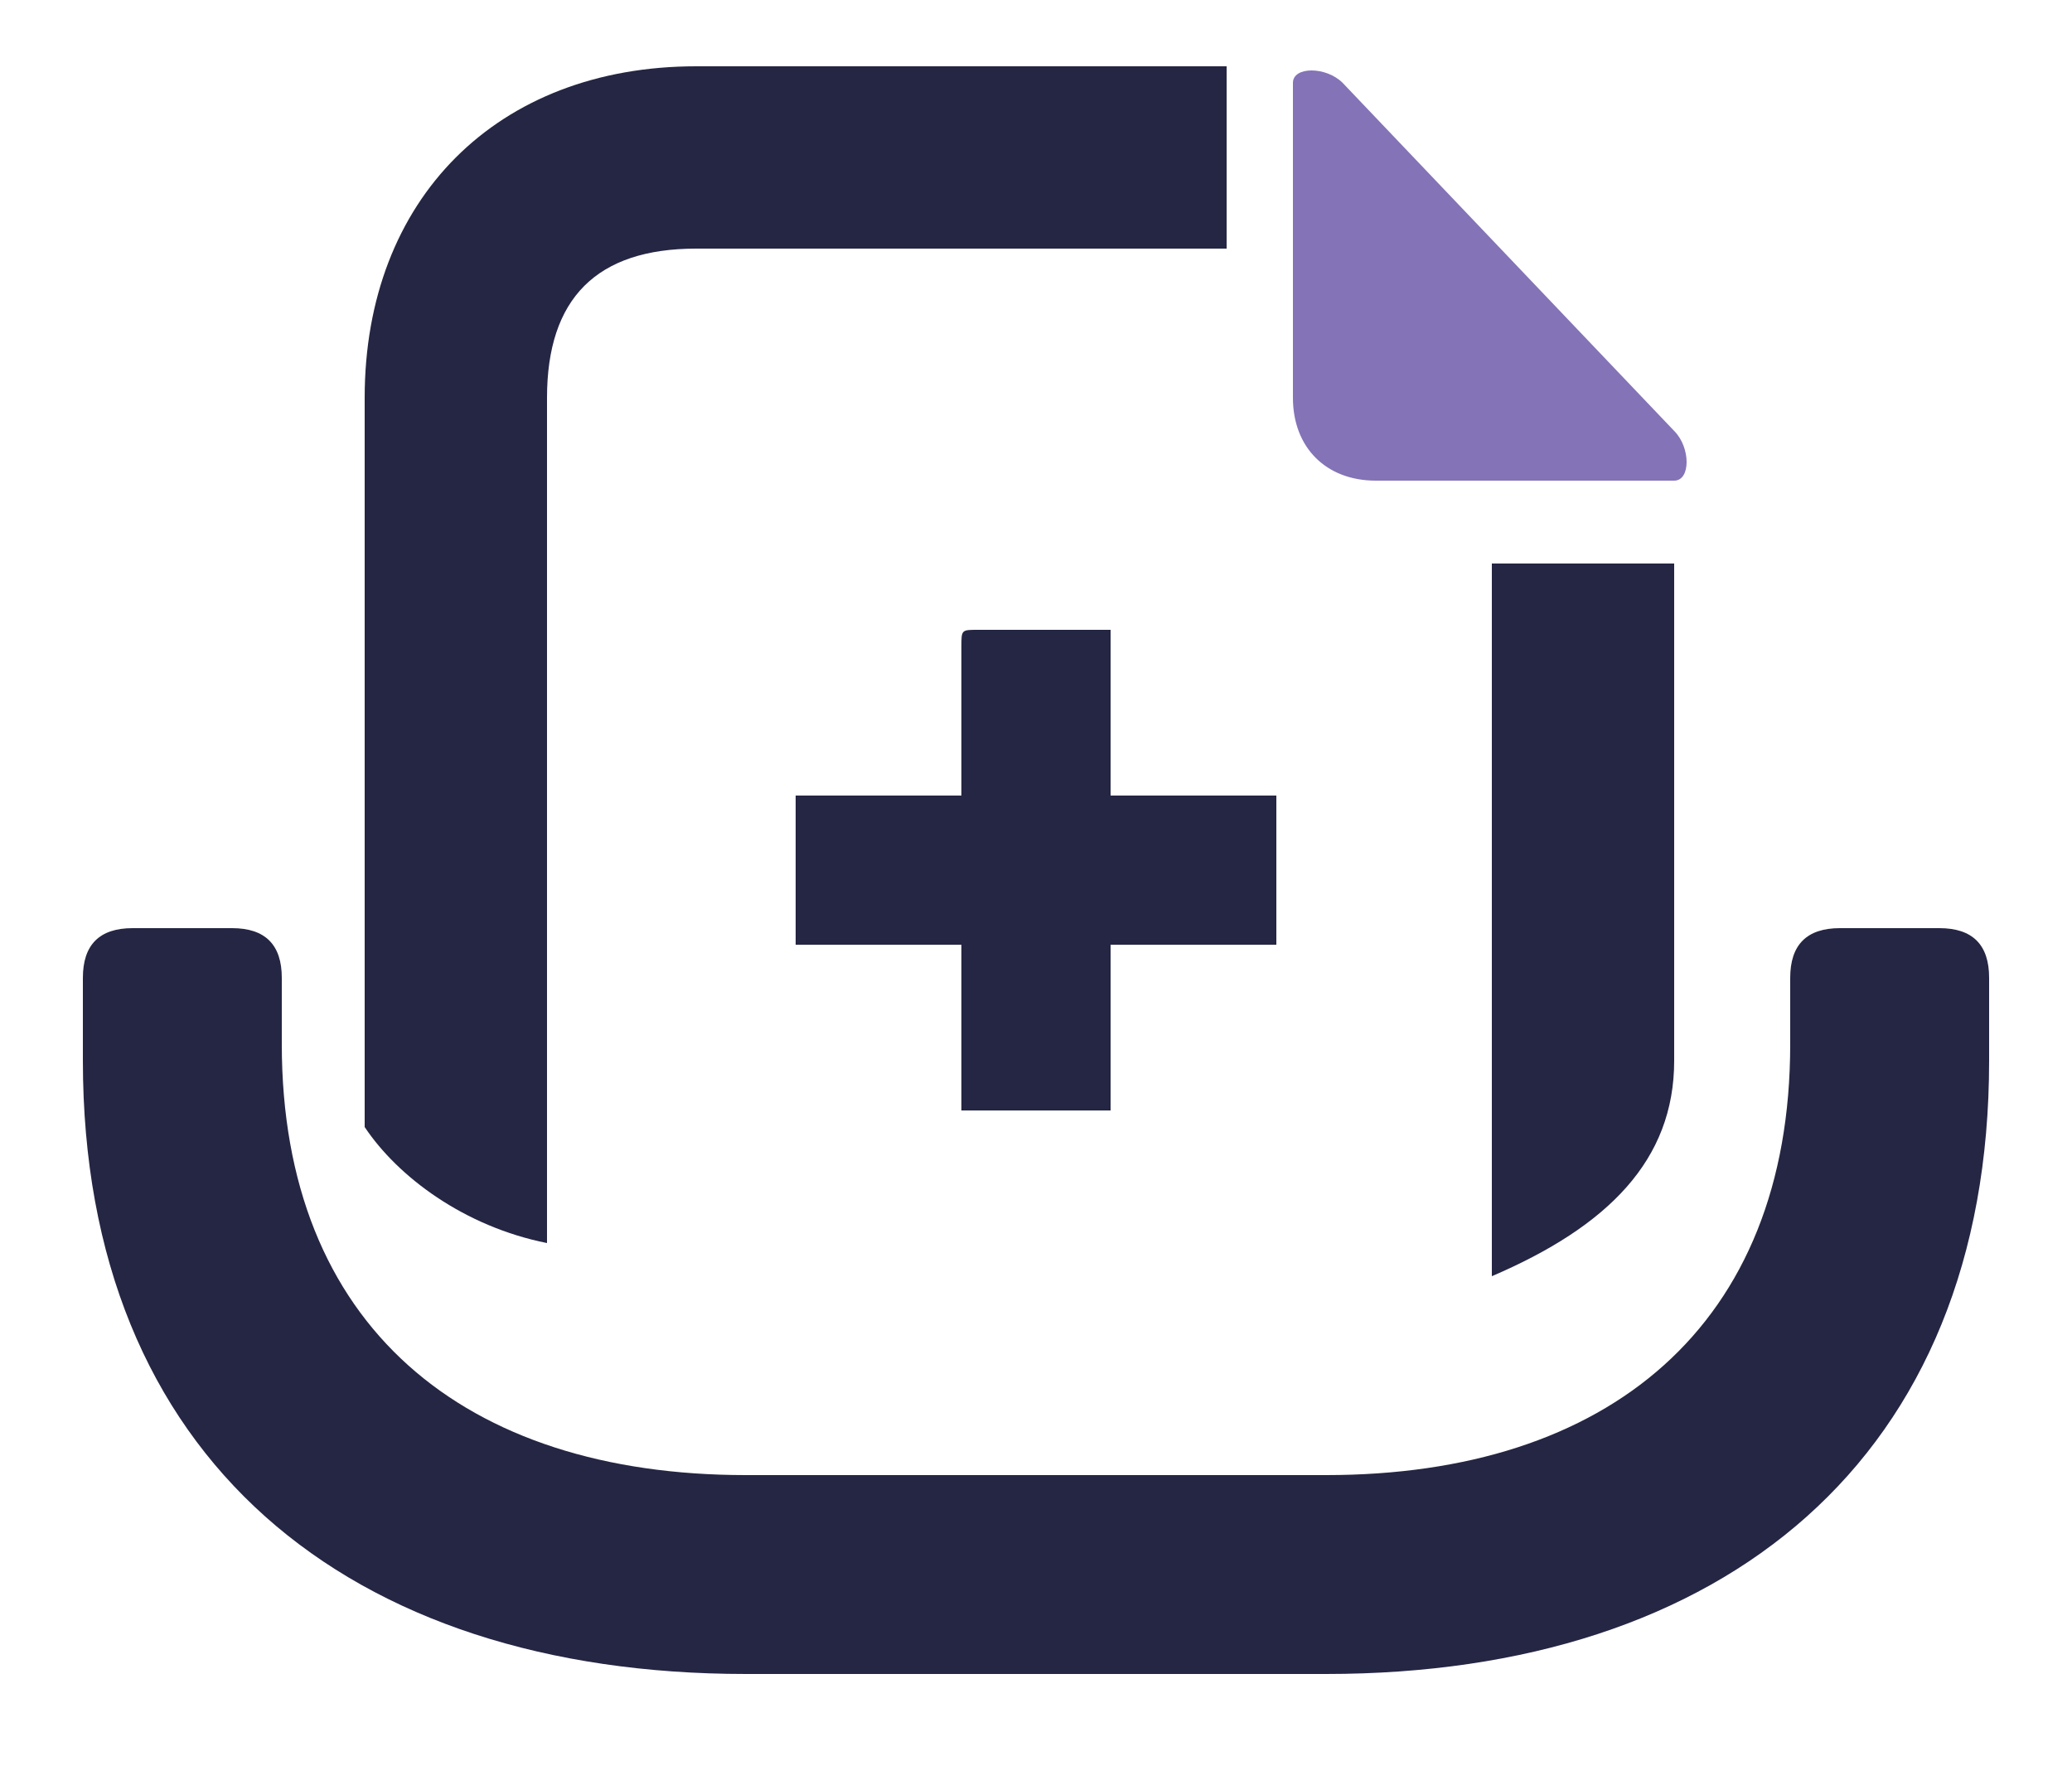
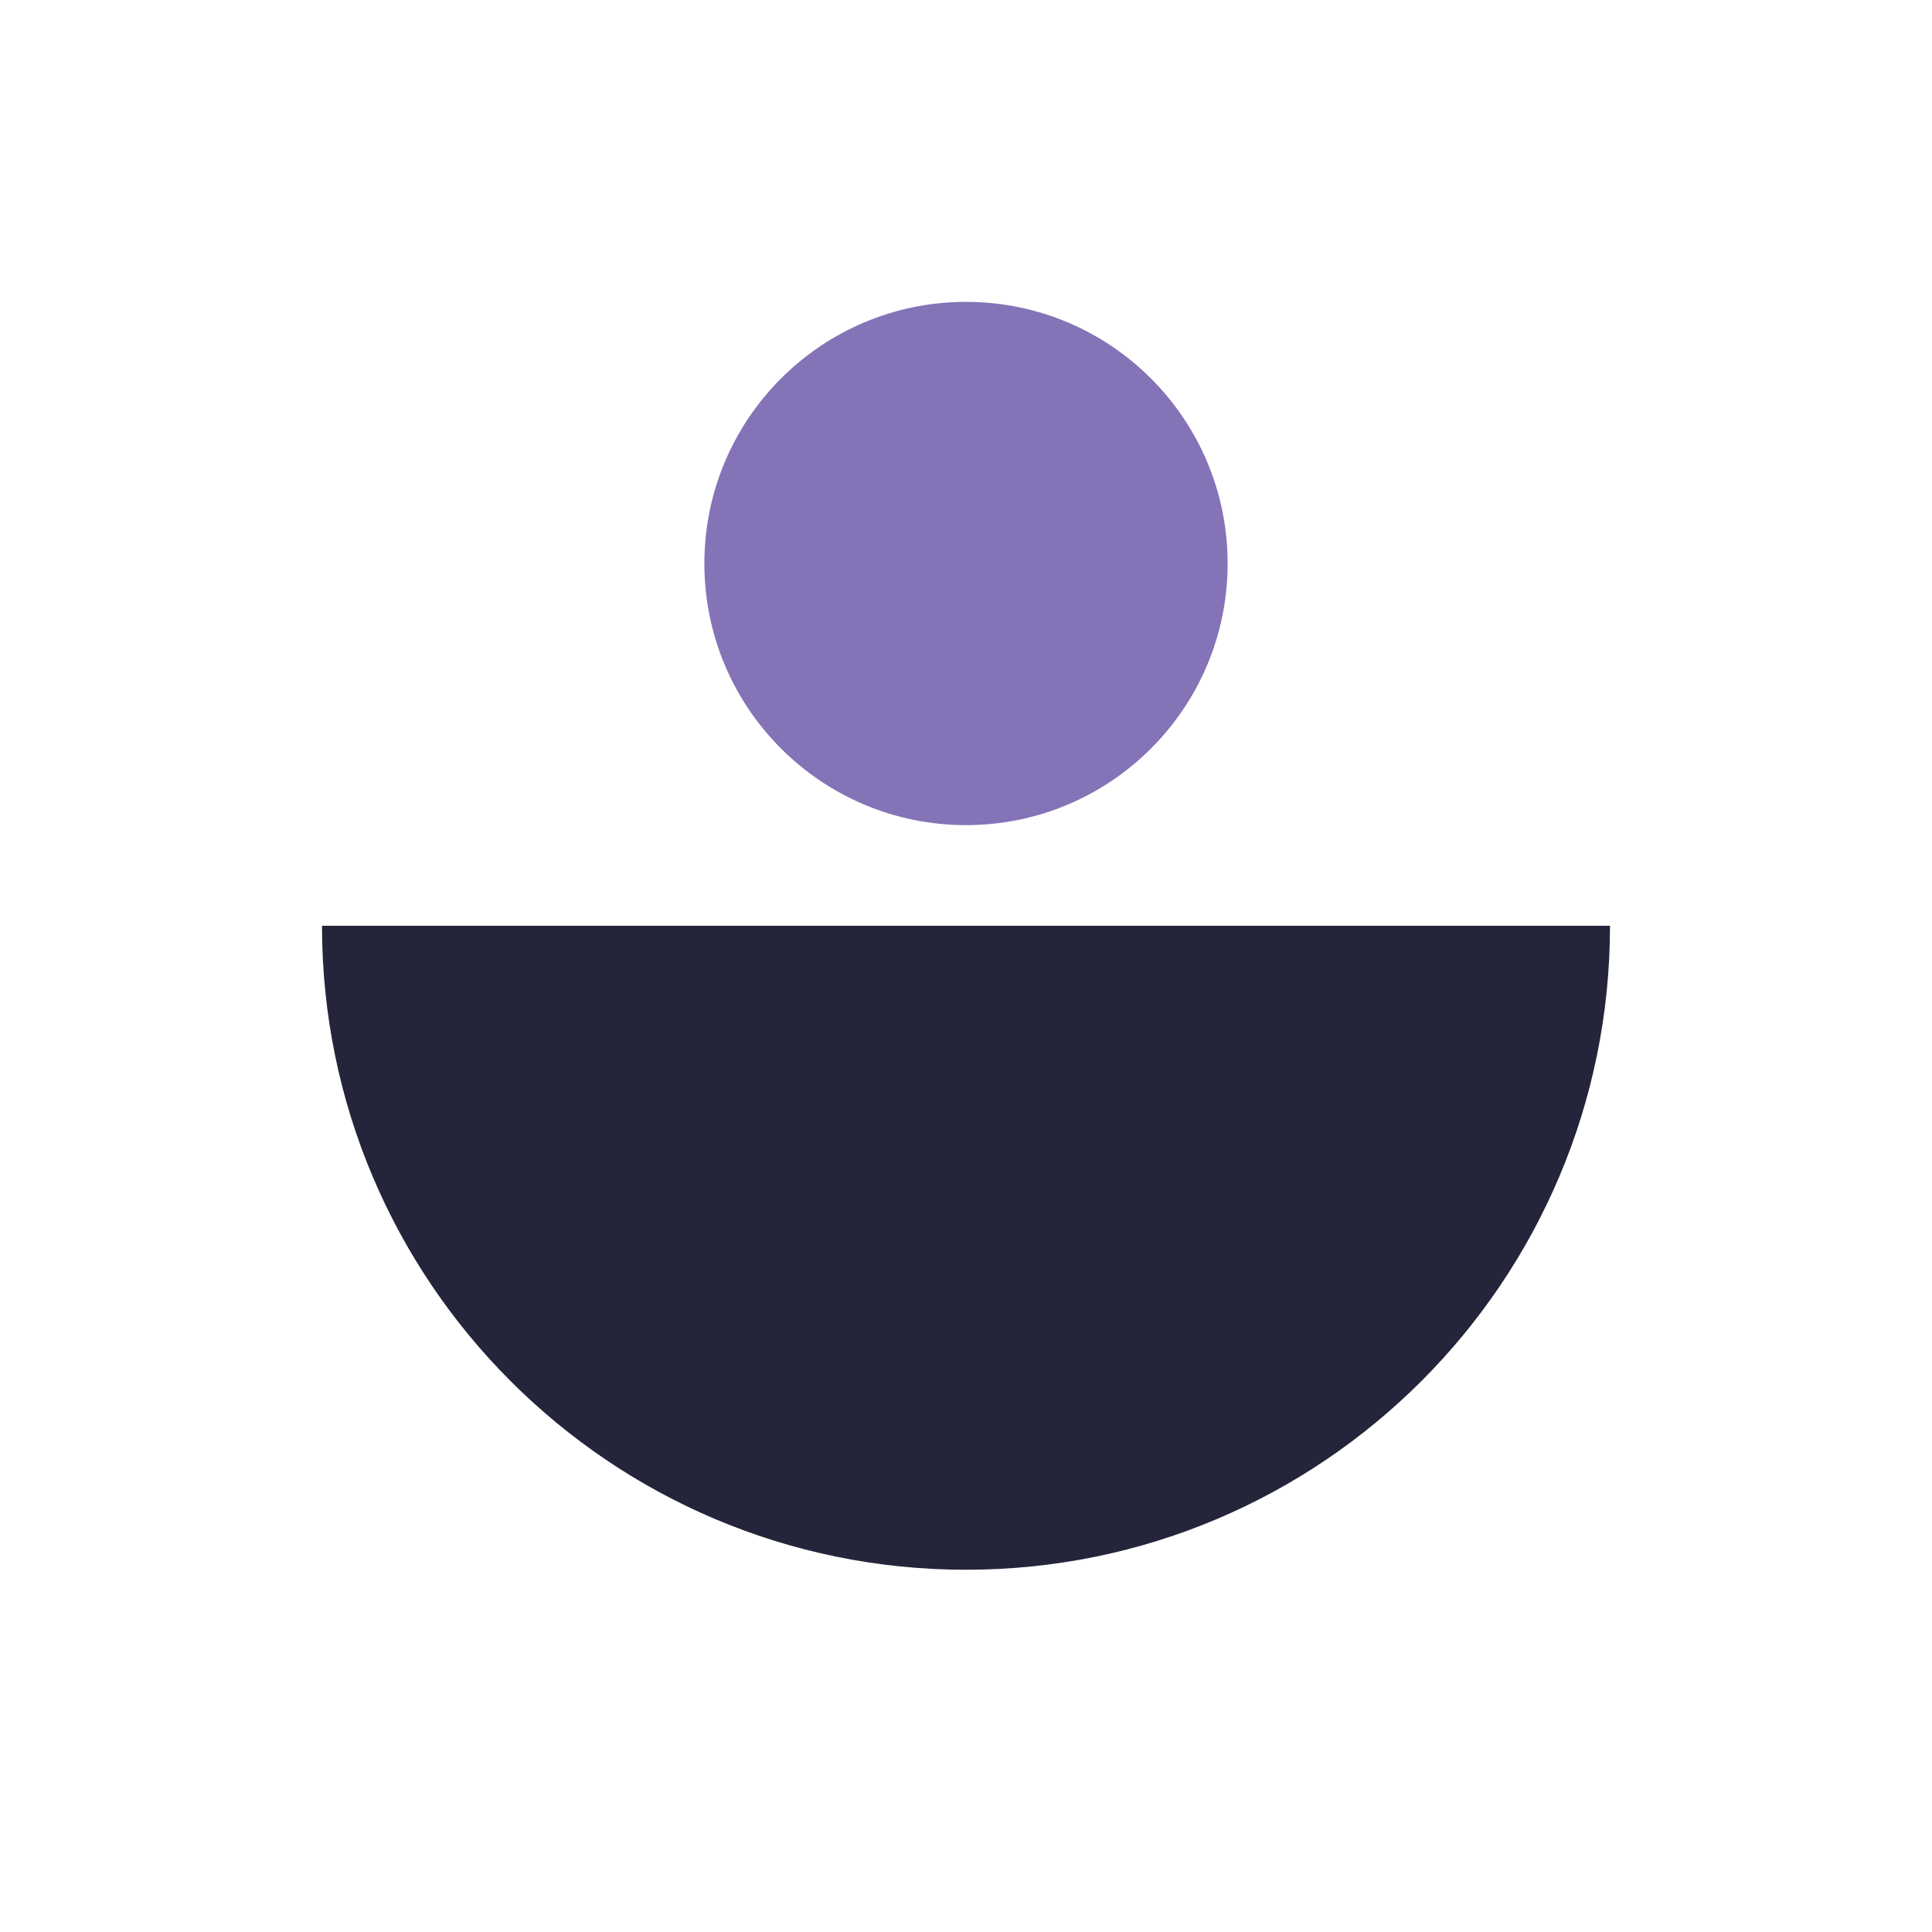
- <svg xmlns="http://www.w3.org/2000/svg" viewBox="0 0 125 108">
-   <g fill="#252643">
-     <path d="M22 68V24c0-12 8-20 20-20h32v11H42c-6 0-9 3-9 9v51c-5-1-9-4-11-7Z" />
-     <path d="M90 34h11v30c0 6-4 10-11 13Z" />
-     <path d="M8 56h6c2 0 3 1 3 3v4c0 17 11 26 28 26h35c17 0 28-9 28-26v-4c0-2 1-3 3-3h6c2 0 3 1 3 3v5c0 24-16 37-40 37H45C21 101 5 88 5 64v-5c0-2 1-3 3-3Z" />
-     <path d="M59 38h8v10h10v9H67v10h-9V57H48v-9h10v-9c0-1 0-1 1-1Z" />
-   </g>
-   <path fill="#8473b6" d="M78 5c0-1 2-1 3 0l20 21c1 1 1 3 0 3H83c-3 0-5-2-5-5Z" />
+ <svg xmlns="http://www.w3.org/2000/svg" viewBox="0 0 48 48" role="img" aria-label="Vessel">
+   <path d="M8 23h32a16 16 0 0 1-32 0Z" fill="#24243b" />
+   <circle cx="24" cy="14" r="6.5" fill="#8473b6" />
</svg>
